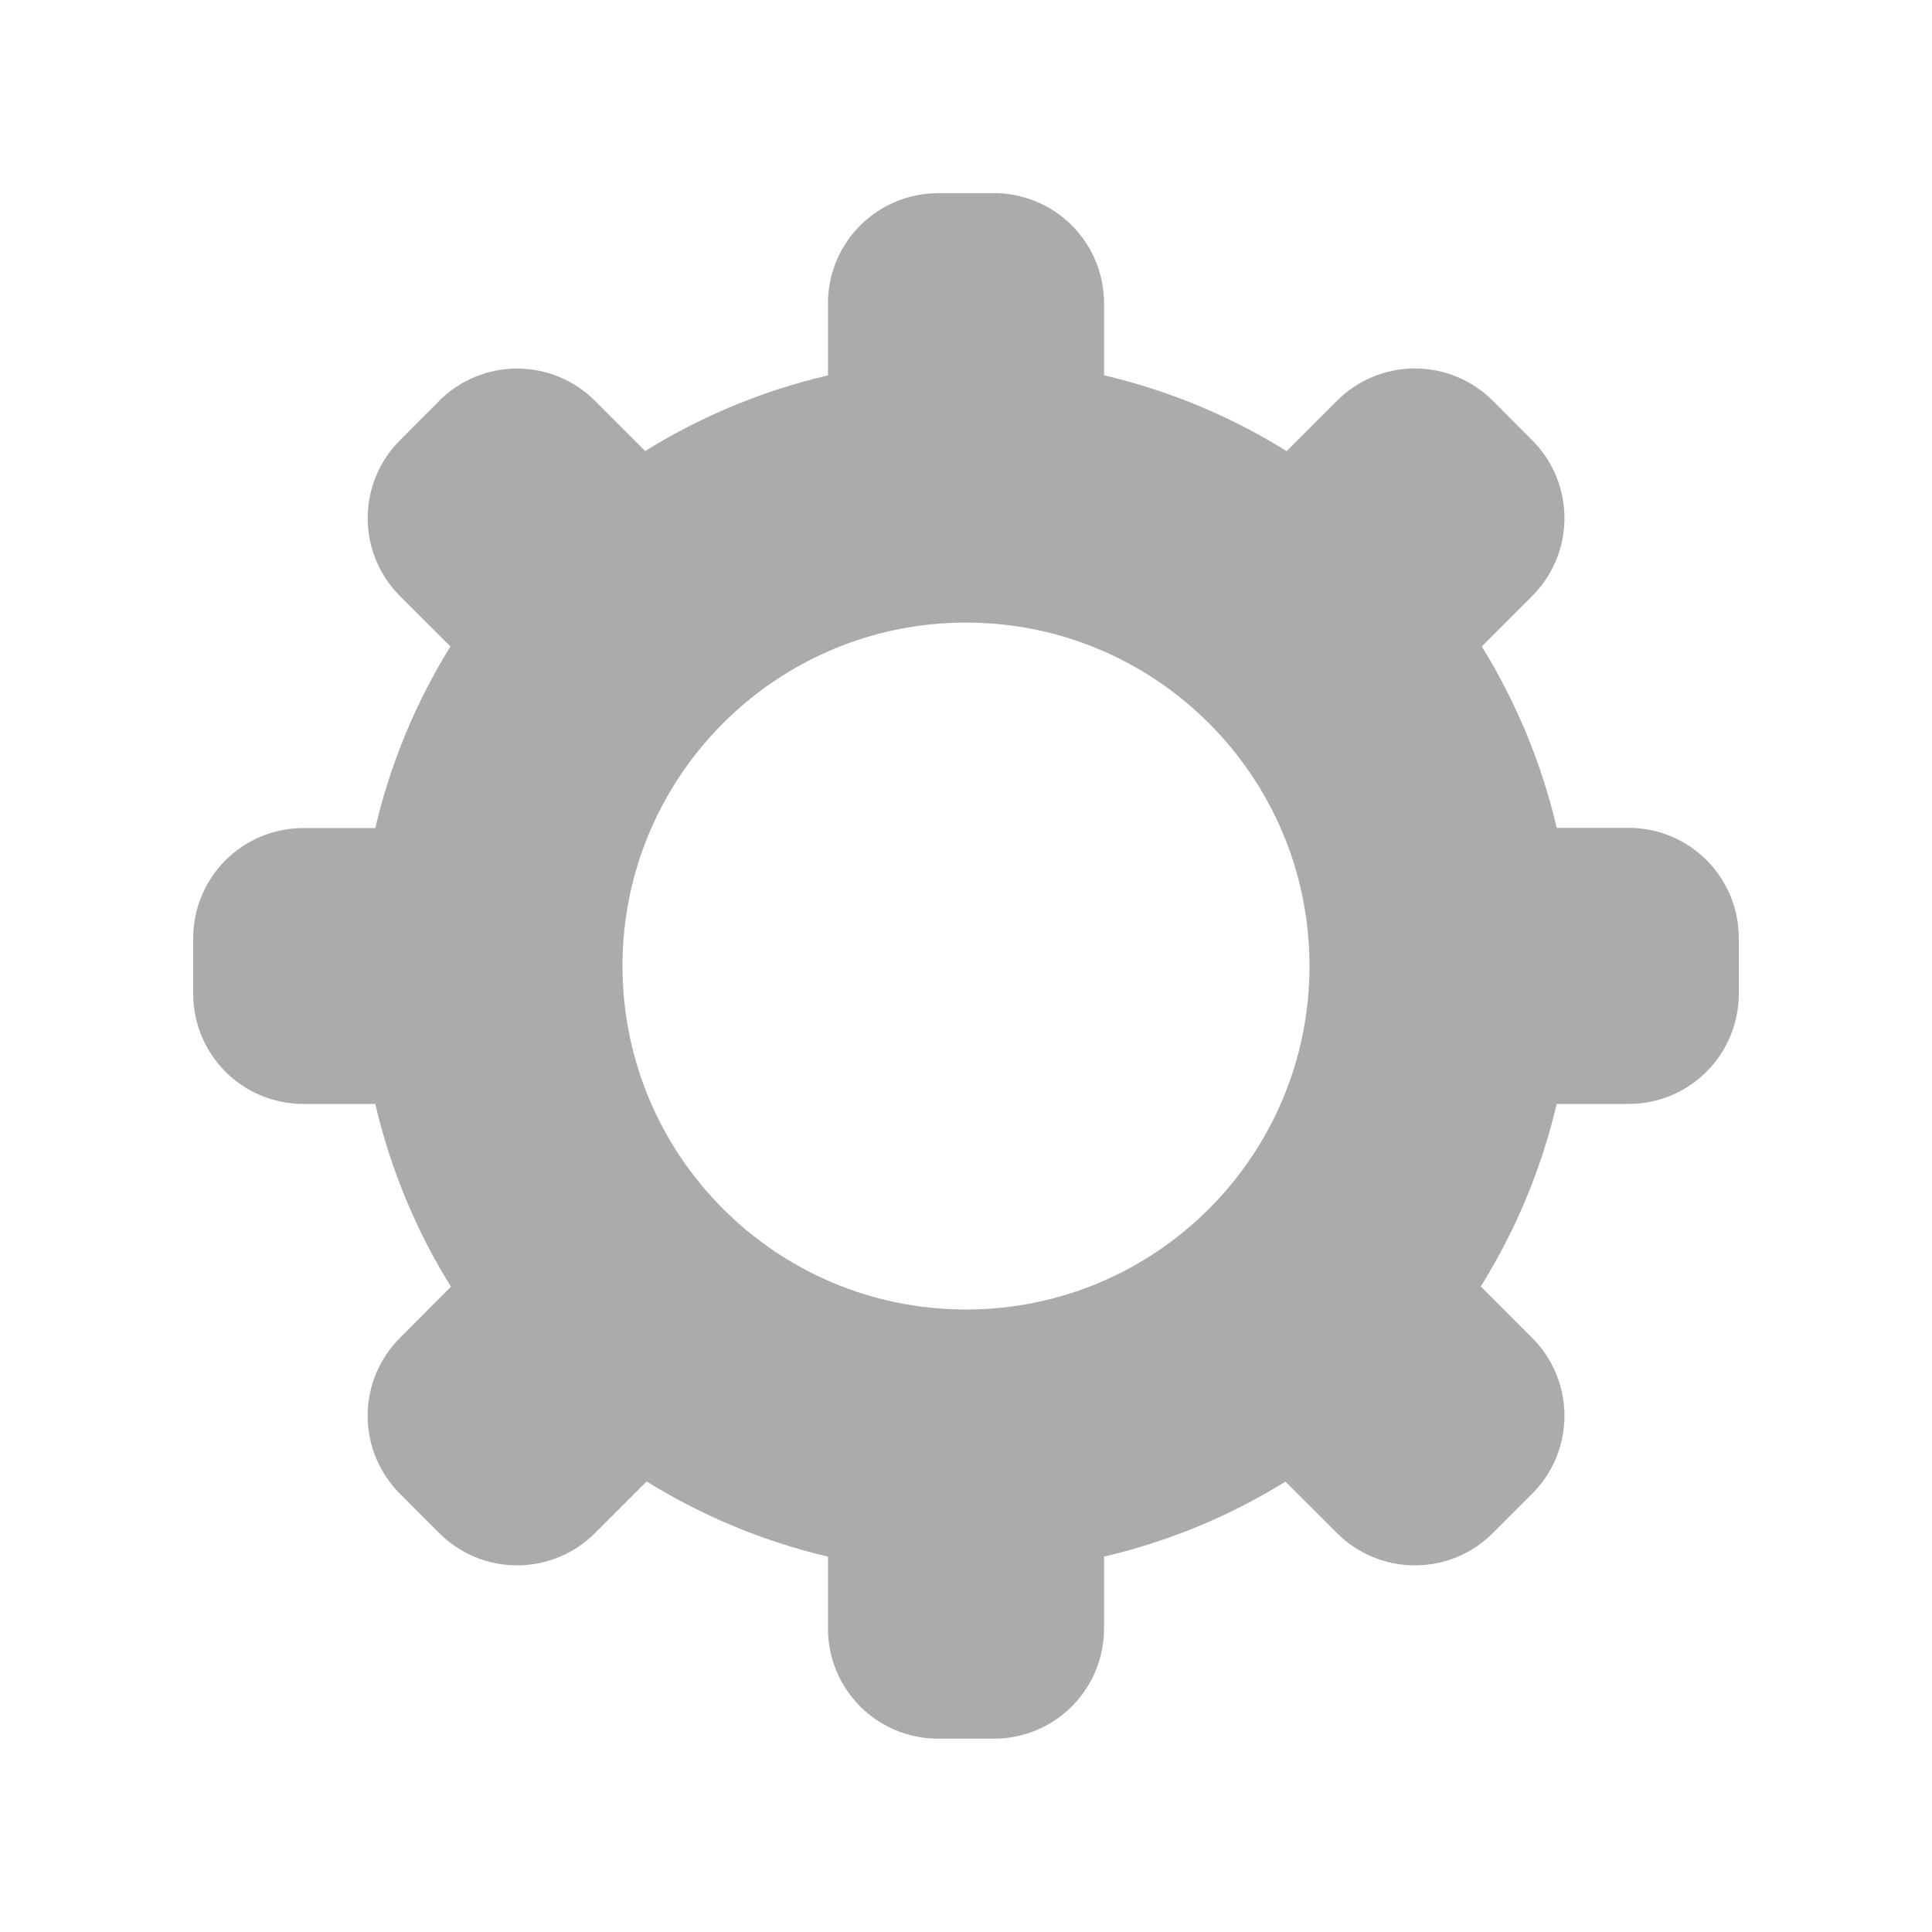
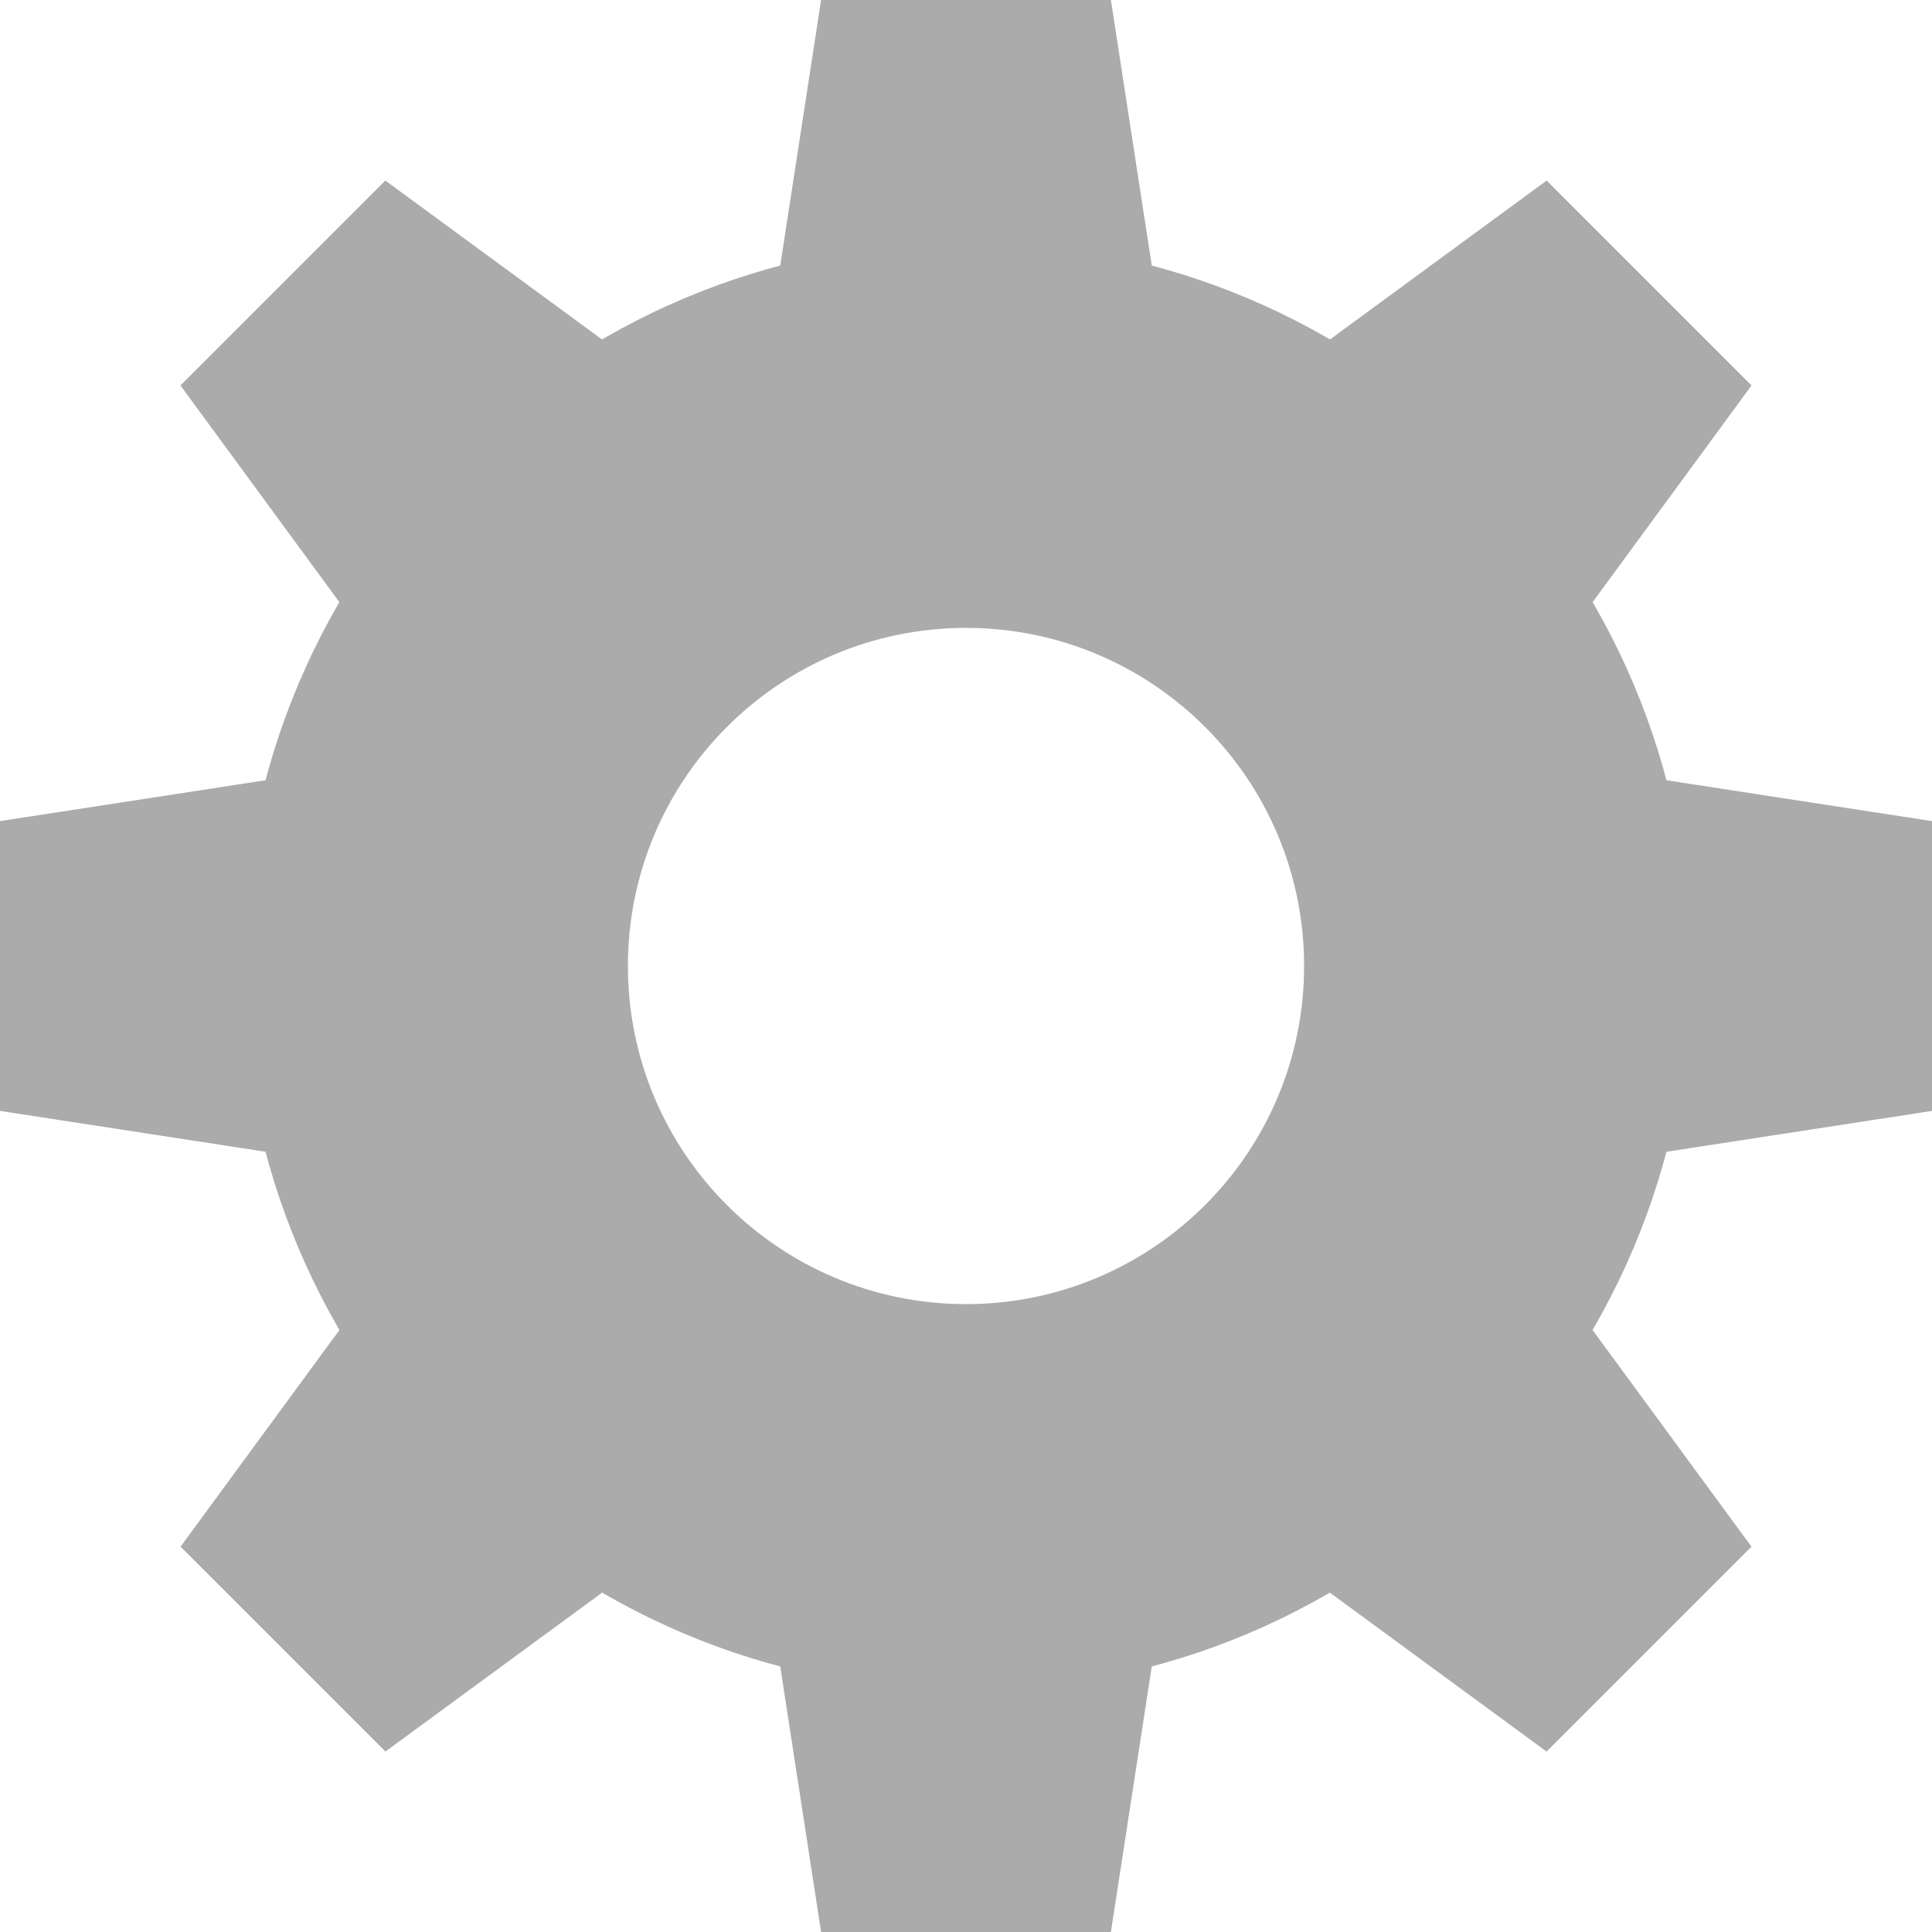
- <svg xmlns="http://www.w3.org/2000/svg" width="20" height="20">
-   <path d="M9.714 2a1.14 1.14 0 0 0-1.143 1.143v.743a6.286 6.286 0 0 0-1.892.783l-.518-.518a1.14 1.14 0 0 0-1.616 0l-.403.405a1.14 1.14 0 0 0 0 1.616l.521.52a6.286 6.286 0 0 0-.778 1.88h-.743A1.14 1.14 0 0 0 2 9.713v.573c0 .633.51 1.142 1.142 1.142h.743a6.286 6.286 0 0 0 .783 1.892l-.526.528a1.14 1.14 0 0 0 0 1.617l.403.404a1.14 1.14 0 0 0 1.616 0l.533-.533a6.286 6.286 0 0 0 1.877.778v.743c0 .633.51 1.142 1.143 1.142h.572a1.14 1.14 0 0 0 1.143-1.142v-.743a6.286 6.286 0 0 0 1.878-.776l.532.531a1.14 1.14 0 0 0 1.616 0l.404-.404a1.14 1.14 0 0 0 0-1.617l-.53-.531a6.286 6.286 0 0 0 .786-1.889h.743A1.14 1.14 0 0 0 18 10.286v-.573a1.14 1.14 0 0 0-1.142-1.143h-.743a6.286 6.286 0 0 0-.776-1.878l.52-.52a1.14 1.14 0 0 0 0-1.617l-.404-.405a1.14 1.14 0 0 0-1.616 0l-.52.52a6.286 6.286 0 0 0-1.89-.785v-.743a1.14 1.14 0 0 0-1.143-1.143h-.572zM10 6.445A3.556 3.556 0 0 1 13.556 10 3.556 3.556 0 0 1 10 13.556 3.556 3.556 0 0 1 6.444 10 3.556 3.556 0 0 1 10 6.445z" opacity=".33" />
+ <svg xmlns="http://www.w3.org/2000/svg" version="1.1" viewBox="0 0 20 20">
+   <path d="m10 2.5a7.5 7.5 0 0 0 0 15 7.5 7.5 0 0 0 0-15v4a3.5 3.5 0 0 1 0 7 3.5 3.5 0 0 1 0-7m6.01 11.632 2.121-2.121-3.889-5.303-3.535 3.535m-4.95-4.95 3.535-3.535-5.303-3.889-2.121 2.121m18.132 7.51v-3l-6.5-1v5m-7 0v-5l-6.5 1v3m18.132-7.51-2.121-2.121-5.303 3.889 3.535 3.535m-4.95 4.95-3.535-3.535-3.889 5.303 2.121 2.121m7.51-18.132h-3l-1 6.5h5m0 7h-5l1 6.5h3" opacity=".33" />
</svg>
